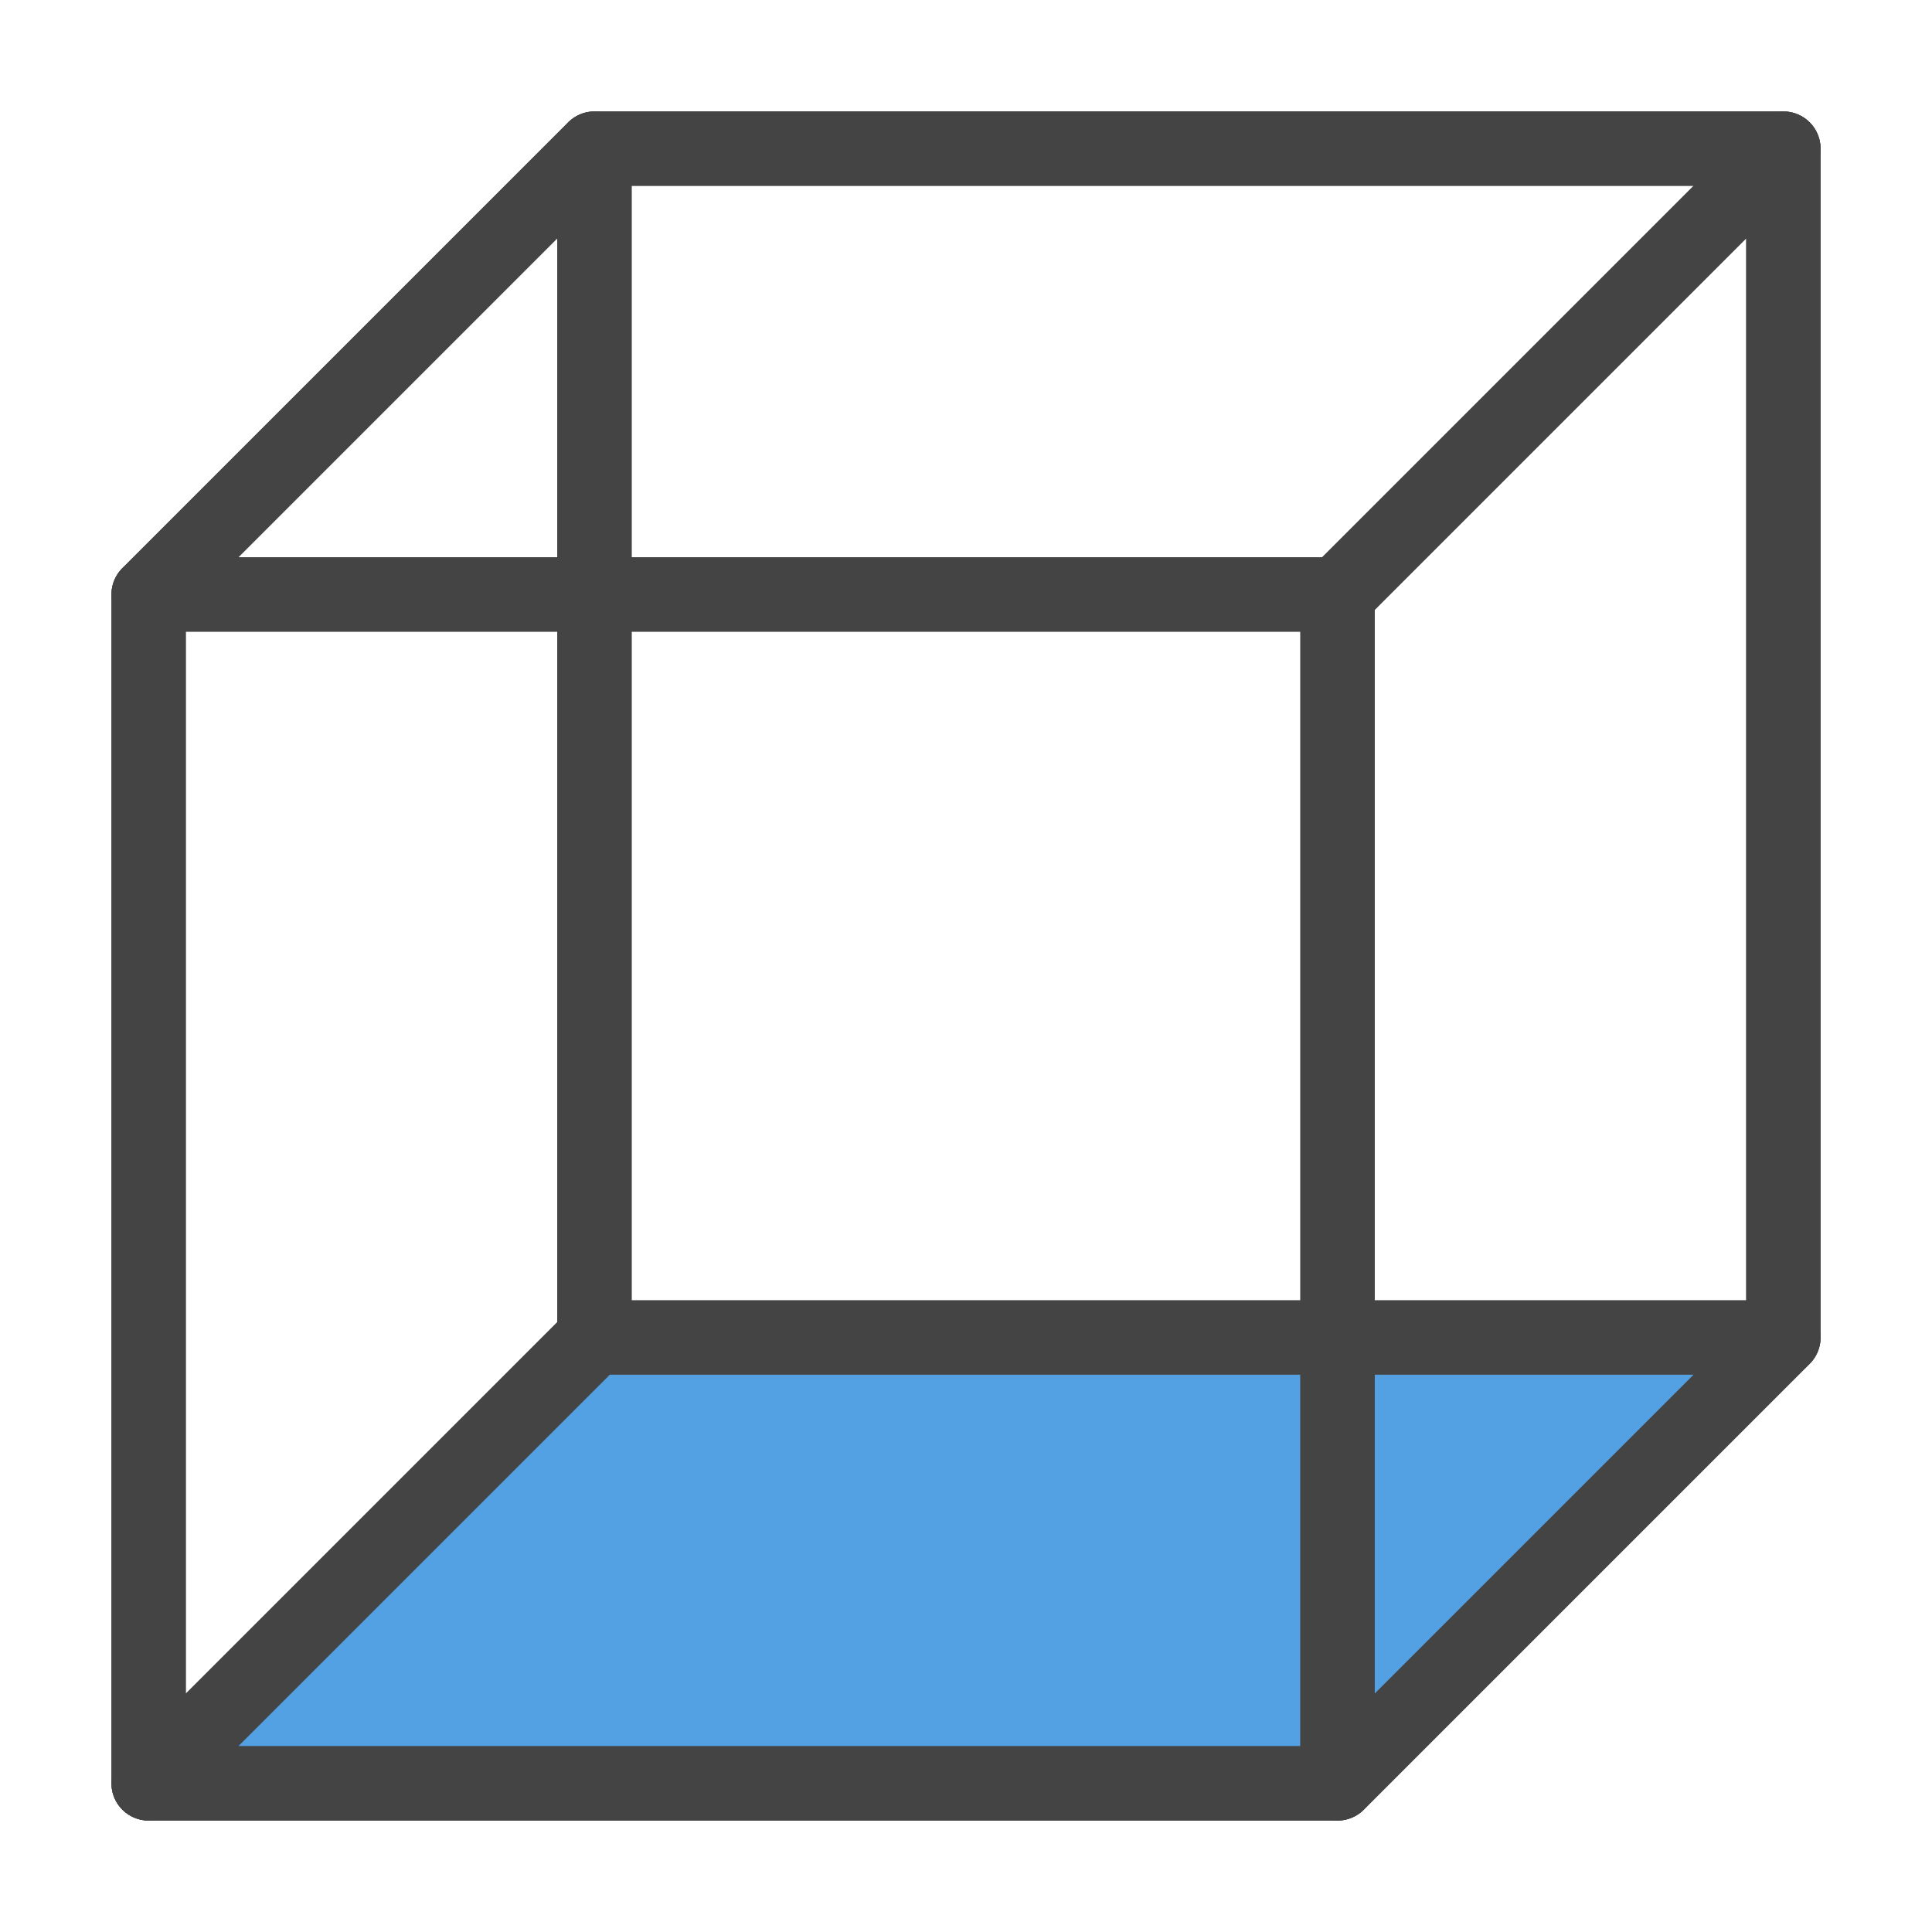
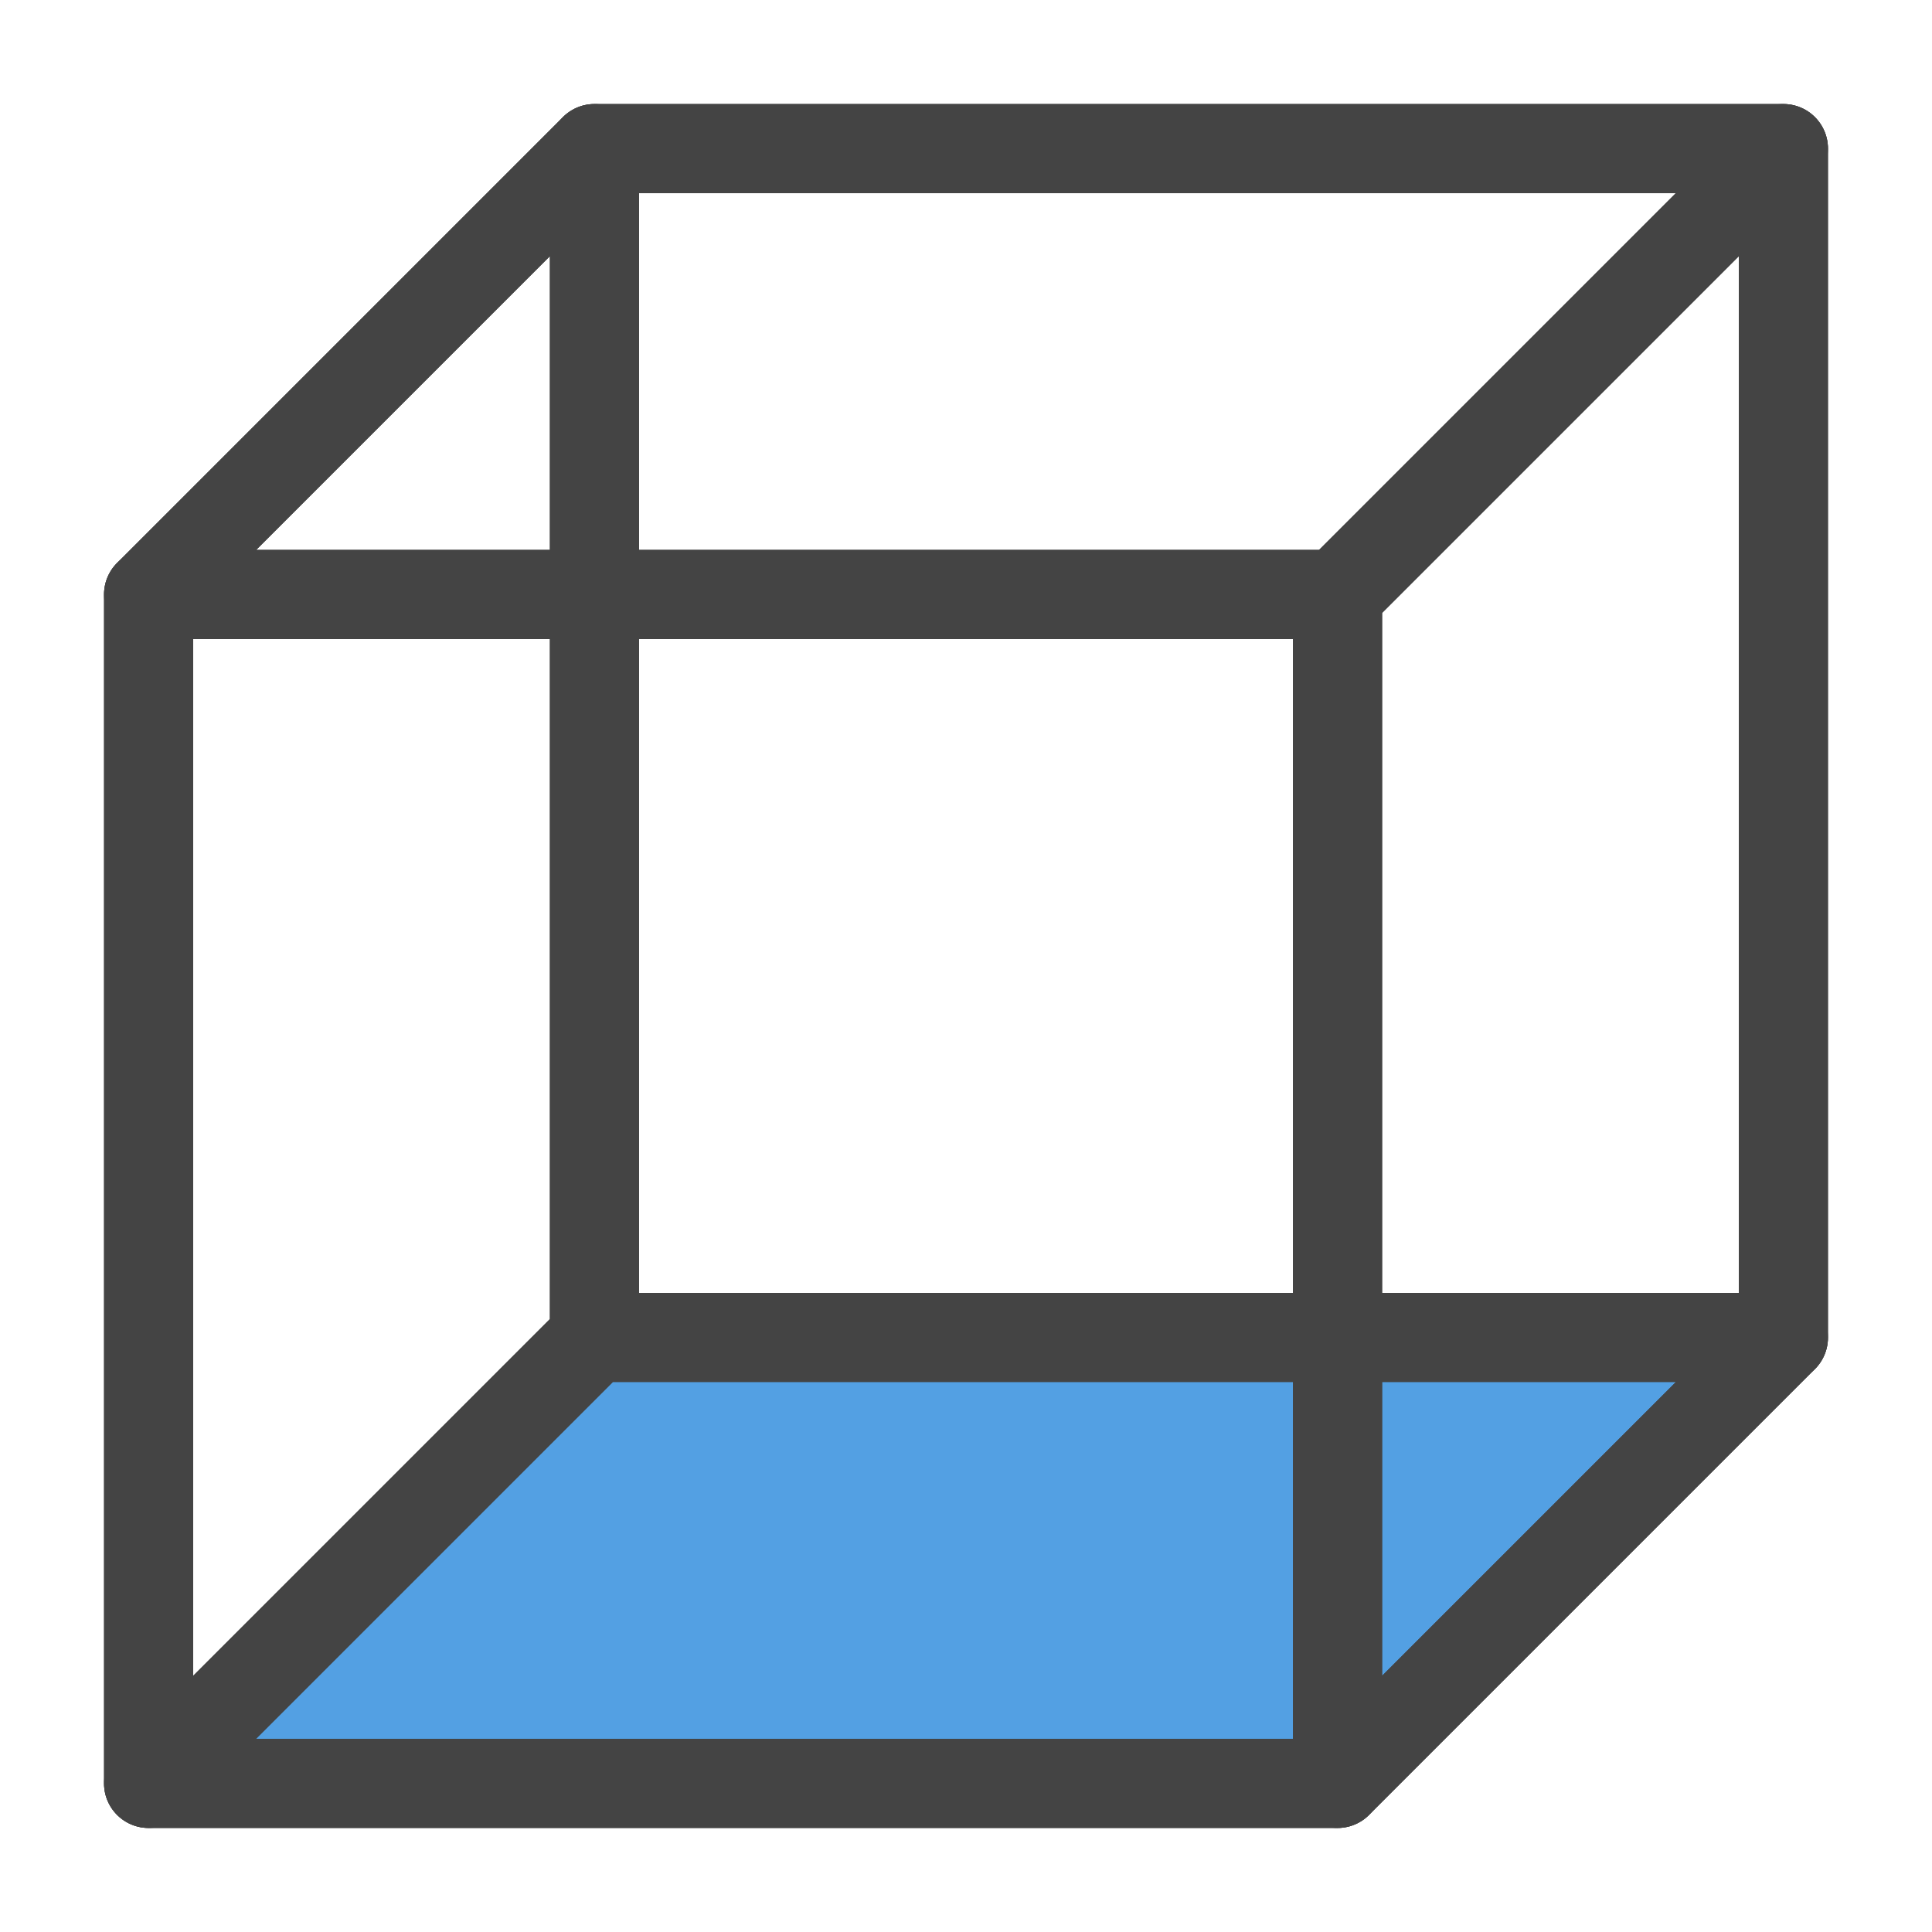
<svg xmlns="http://www.w3.org/2000/svg" width="26.0" height="26.0" viewBox="0 -26.0 26.0 26.0">
-   <rect x="8.0" y="-24.0" width="16.0" height="16.0" fill="none" stroke="#444" stroke-width="1.0" stroke-linejoin="round" />
-   <path d="M2.0,-2.0 L2.0,-18.0 L8.0,-24.0 L8.0,-8.0 Z" fill="none" stroke="#444" stroke-width="1.0" stroke-linejoin="round" stroke-linecap="round" />
-   <path d="M2.0,-2.0 L8.0,-8.0 L24.0,-8.0 L18.0,-2.0 Z" fill="rgb(83,160,227)" stroke="#444" stroke-width="1.0" stroke-linejoin="round" stroke-linecap="round" />
-   <path d="M2.0,-18.0 L8.0,-24.0 L24.0,-24.0 L18.0,-18.0 Z" fill="none" stroke="#444" stroke-width="1.0" stroke-linejoin="round" stroke-linecap="round" />
-   <path d="M18.0,-2.0 L18.0,-18.0 L24.0,-24.0 L24.0,-8.0 Z" fill="none" stroke="#444" stroke-width="1.0" stroke-linejoin="round" stroke-linecap="round" />
-   <rect x="2.0" y="-18.0" width="16.0" height="16.0" fill="none" stroke="#444" stroke-width="1.0" stroke-linejoin="round" />
+   <rect x="8.0" y="-24.0" width="16.0" height="16.0" fill="none" stroke="#444" stroke-width="1.2" stroke-linejoin="round" />
+   <path d="M2.0,-2.0 L2.0,-18.0 L8.0,-24.0 L8.0,-8.0 Z" fill="none" stroke="#444" stroke-width="1.2" stroke-linejoin="round" stroke-linecap="round" />
+   <path d="M2.0,-2.0 L8.0,-8.0 L24.0,-8.0 L18.0,-2.0 Z" fill="rgb(83,160,227)" stroke="#444" stroke-width="1.2" stroke-linejoin="round" stroke-linecap="round" />
+   <path d="M2.0,-18.0 L8.0,-24.0 L24.0,-24.0 L18.0,-18.0 Z" fill="none" stroke="#444" stroke-width="1.2" stroke-linejoin="round" stroke-linecap="round" />
+   <path d="M18.0,-2.0 L18.0,-18.0 L24.0,-24.0 L24.0,-8.0 Z" fill="none" stroke="#444" stroke-width="1.2" stroke-linejoin="round" stroke-linecap="round" />
+   <rect x="2.0" y="-18.0" width="16.0" height="16.0" fill="none" stroke="#444" stroke-width="1.2" stroke-linejoin="round" />
</svg>
